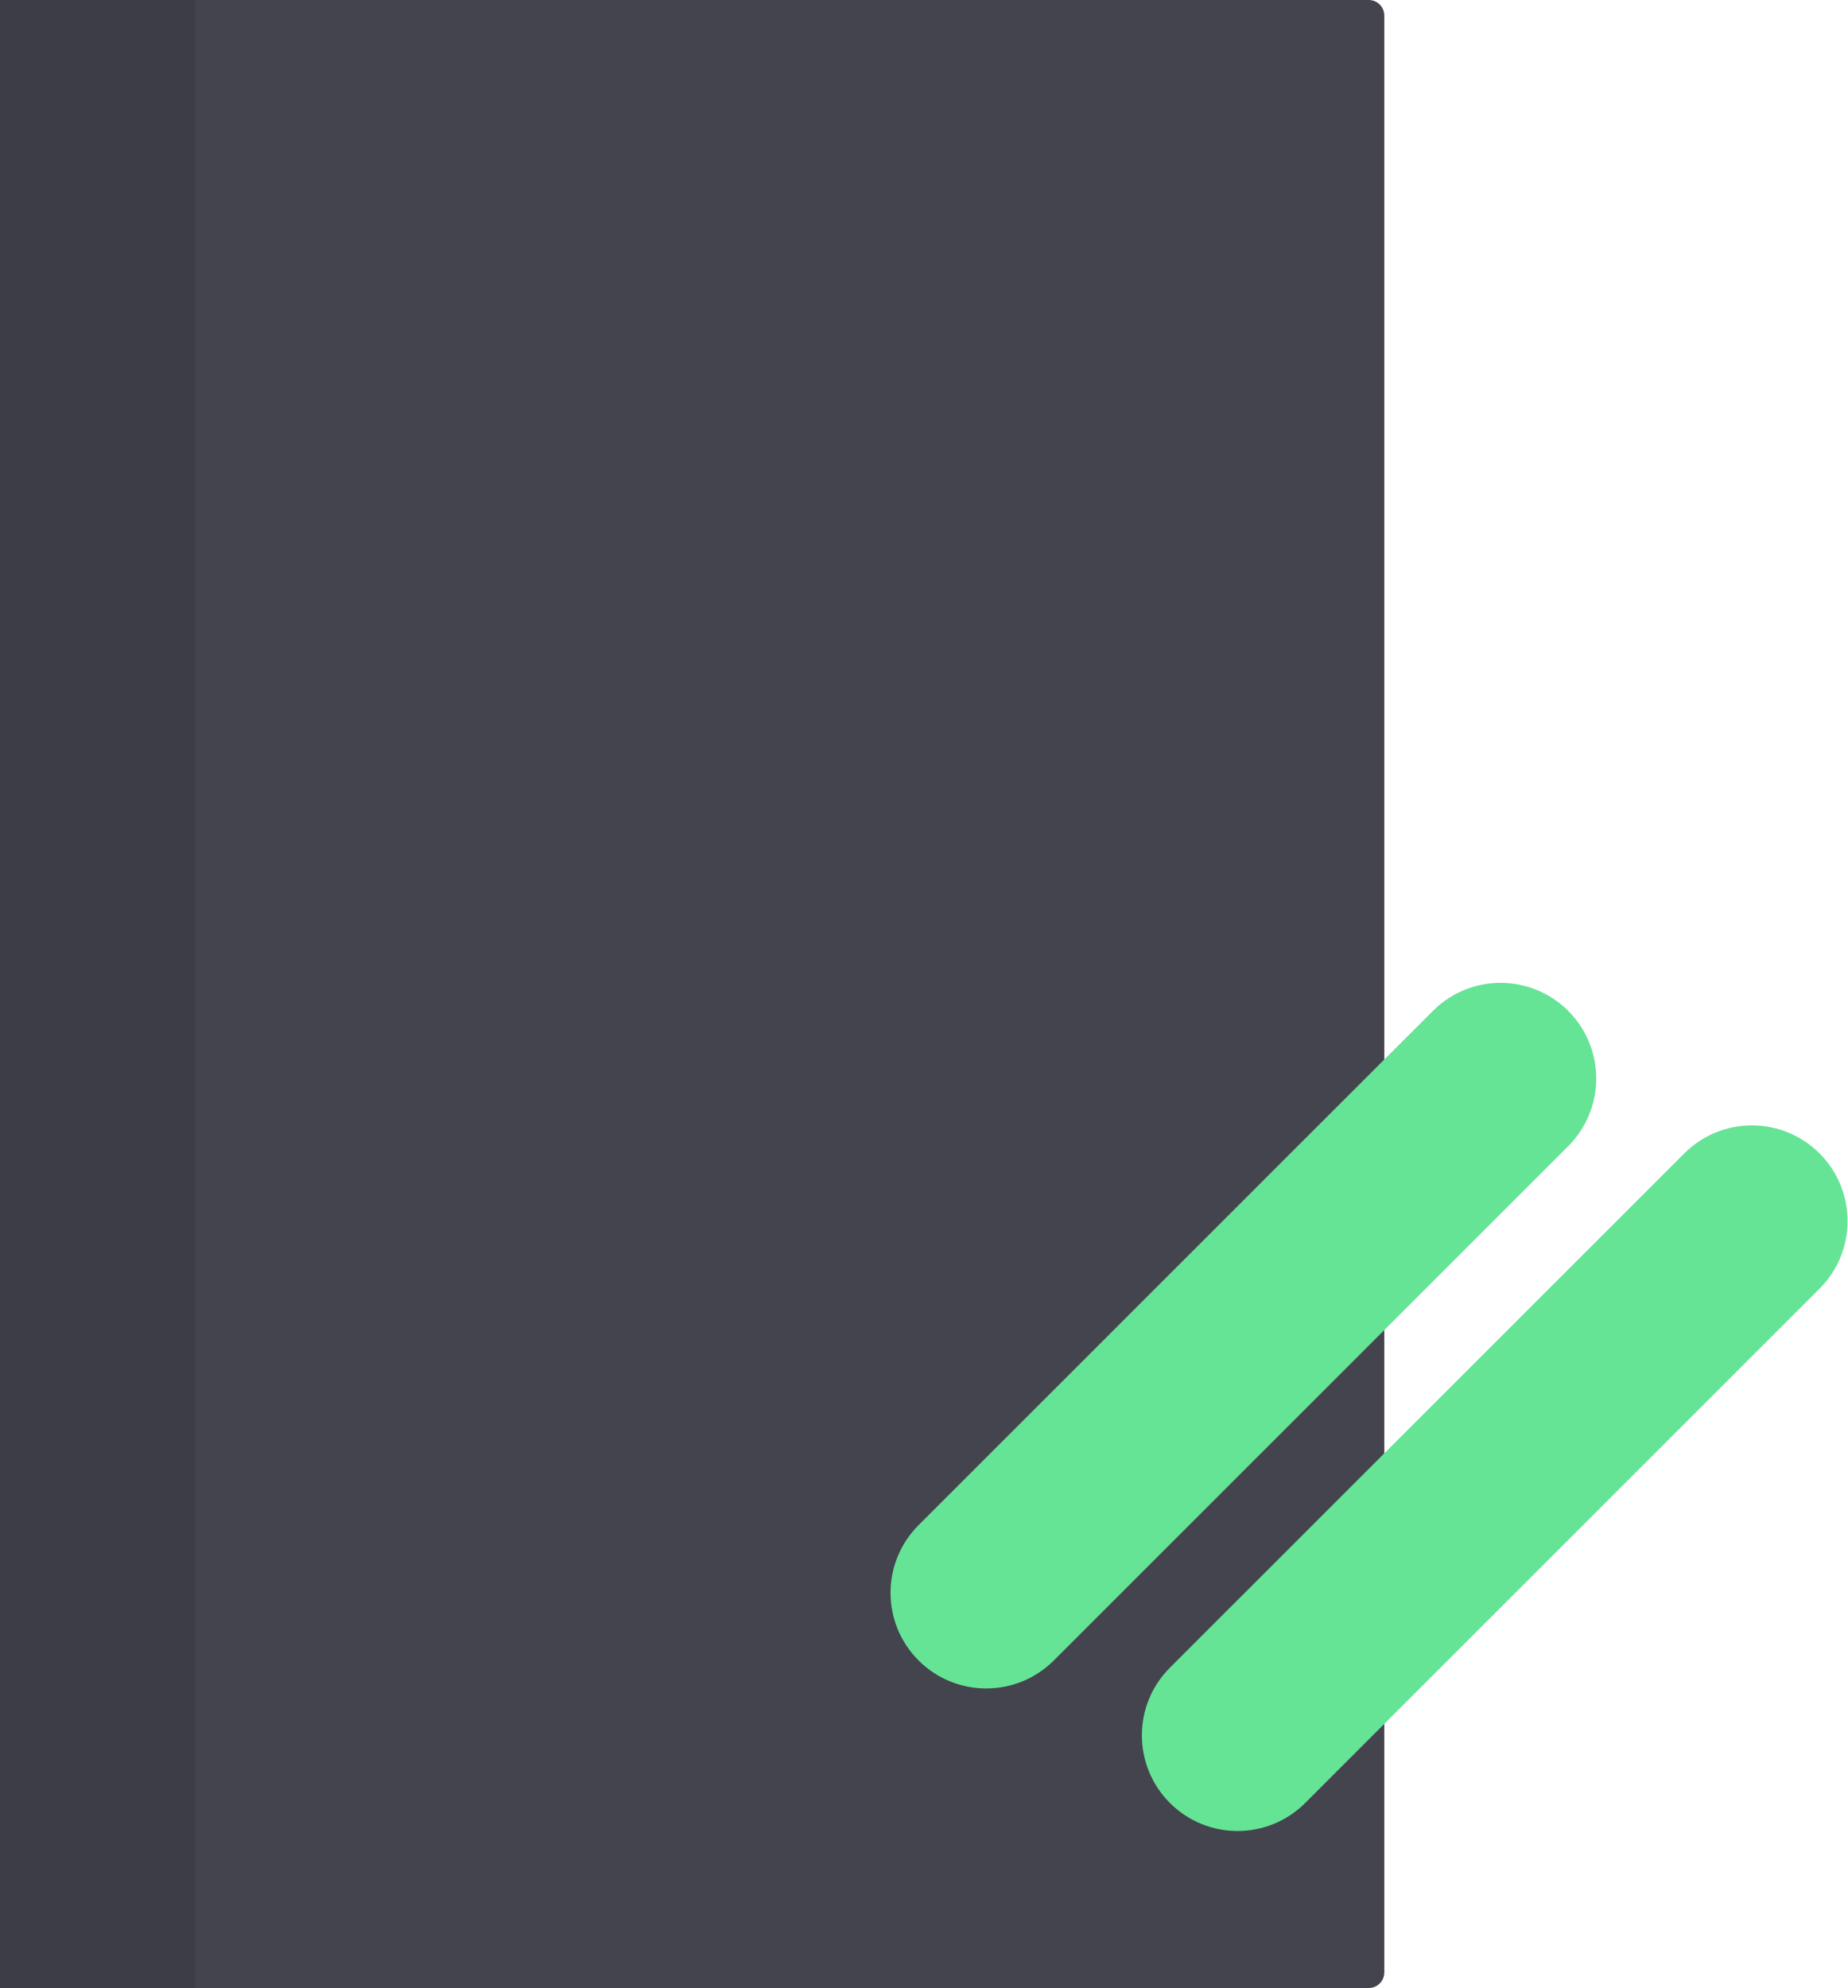
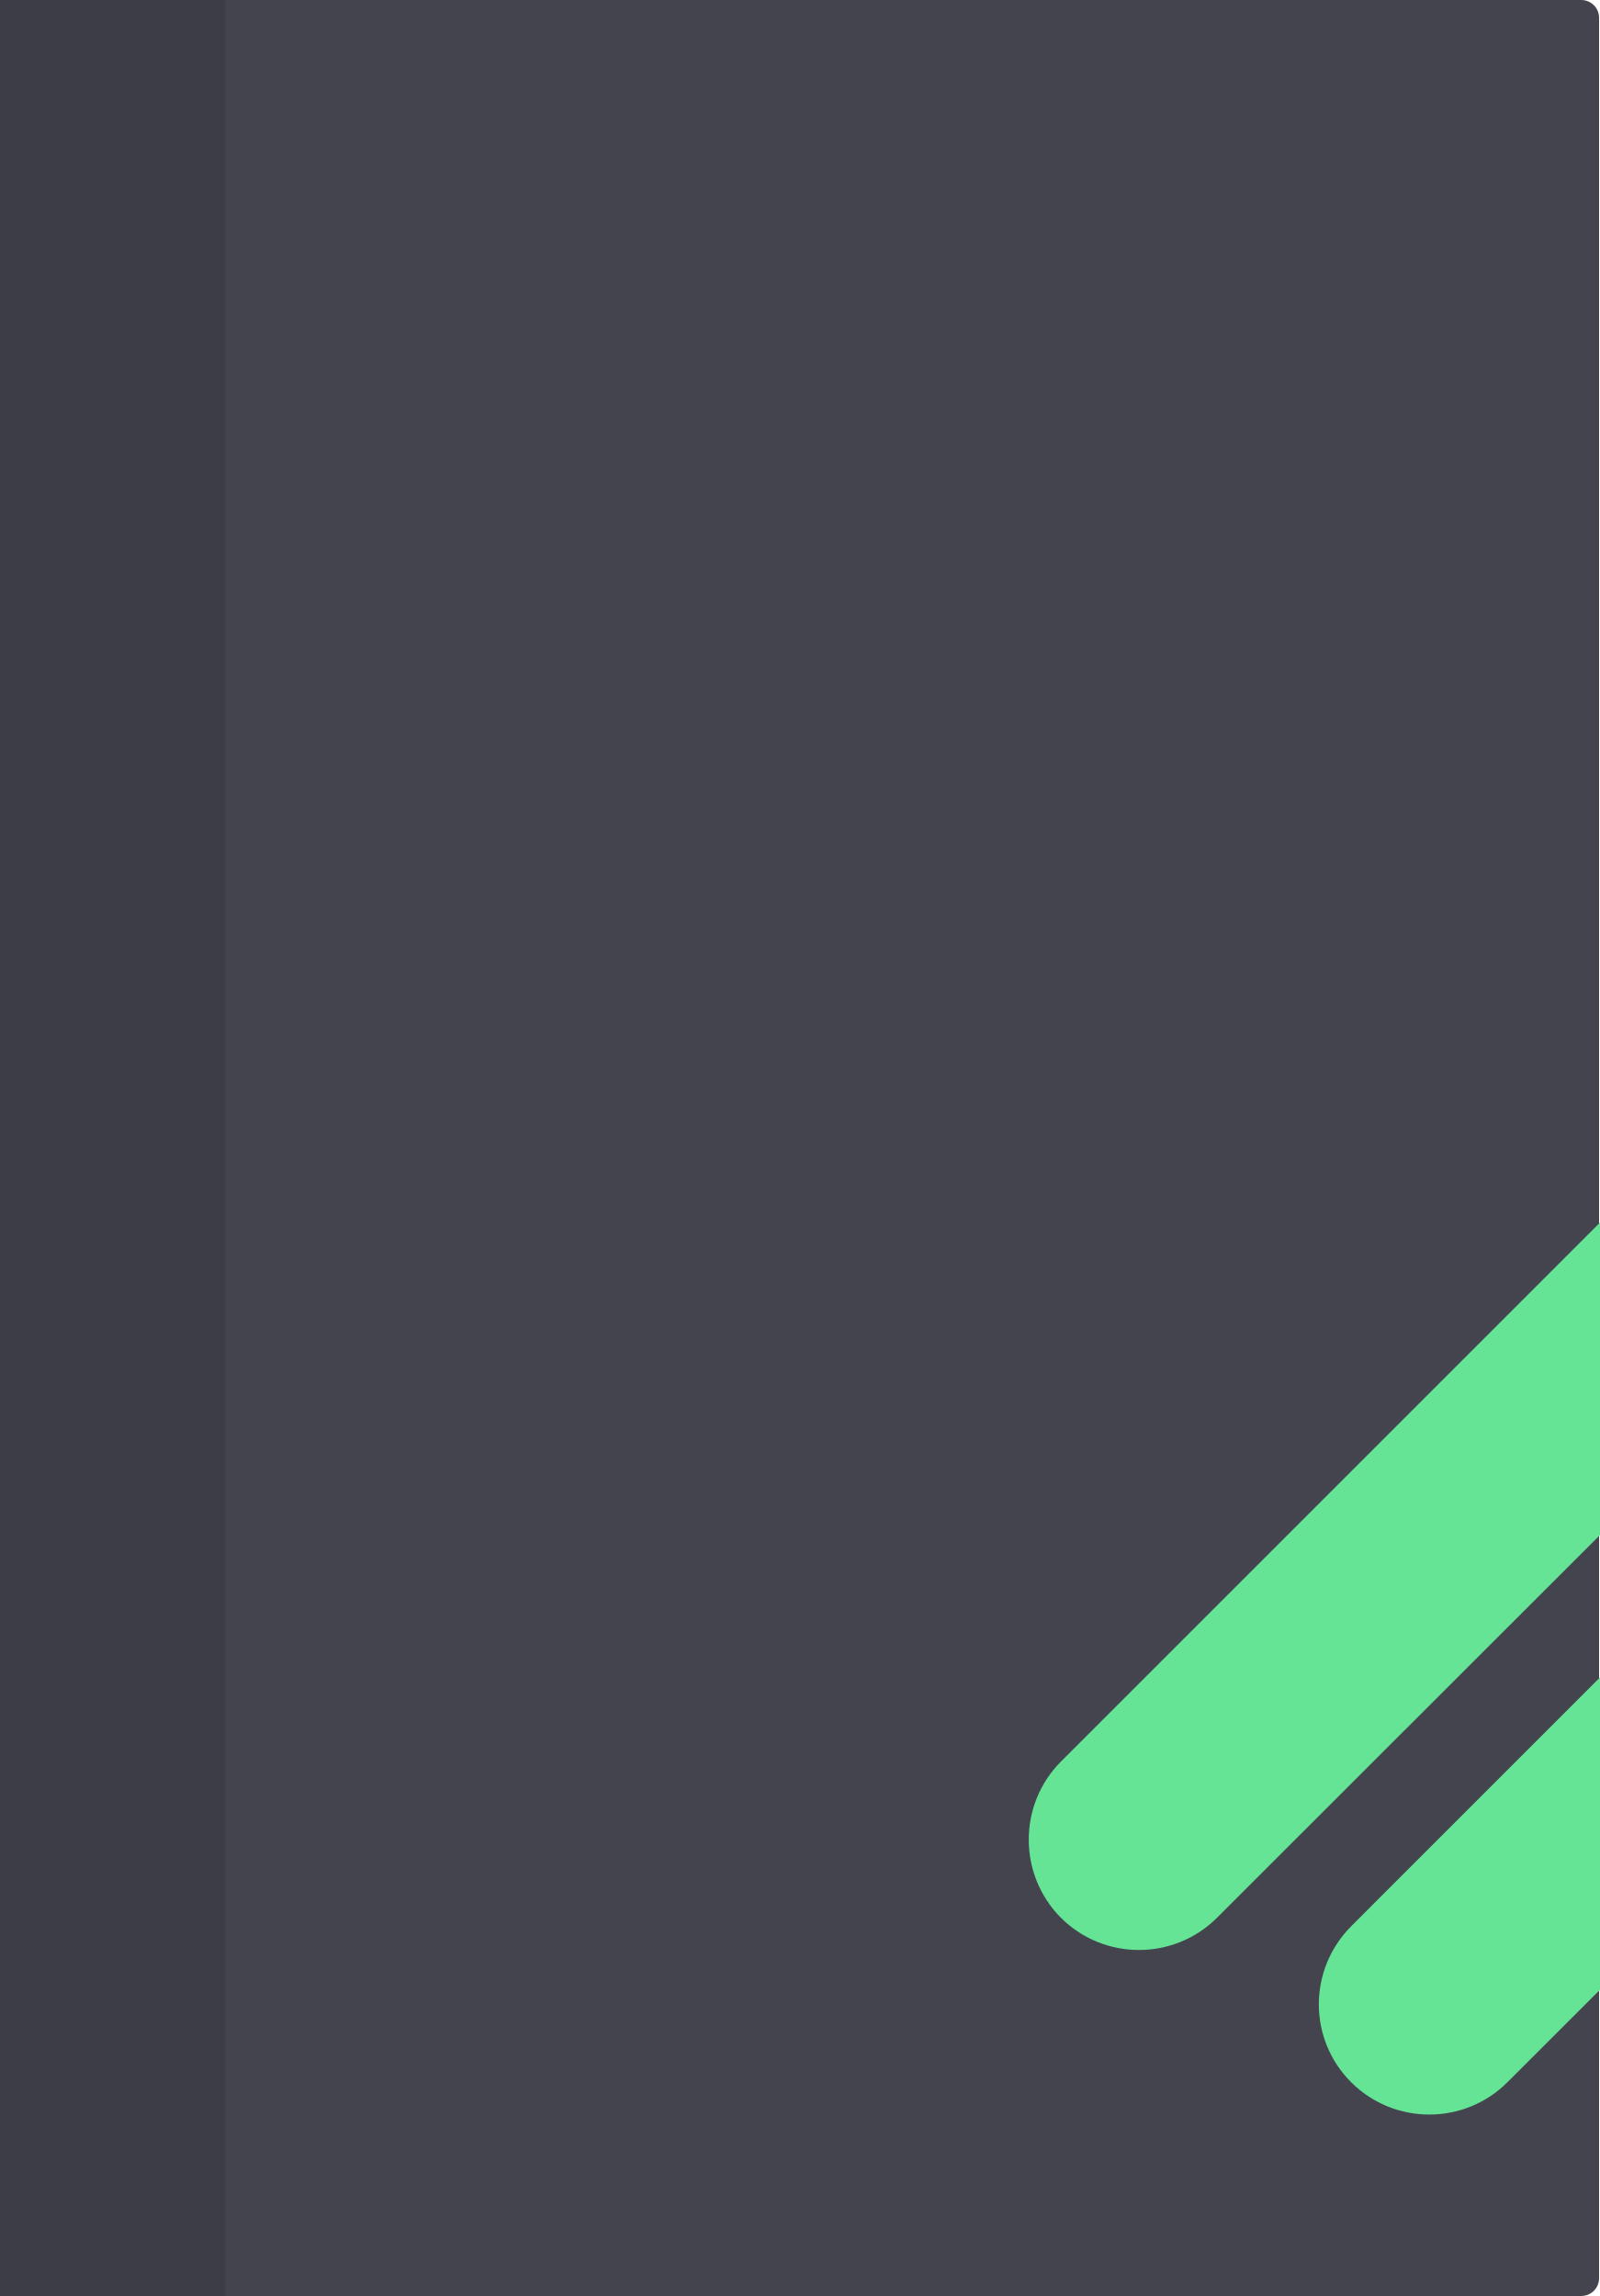
- <svg xmlns="http://www.w3.org/2000/svg" id="book" width="593.969" height="639" viewBox="0 0 593.969 639">
-   <defs>
-     <style>
-       .cls-1 {
-         fill: #44444f;
-       }
- 
-       .cls-2 {
-         fill: #65e496;
-         fill-rule: evenodd;
-       }
- 
-       .cls-3 {
-         fill: #3d3d47;
-       }
-     </style>
-   </defs>
-   <rect id="book-2" data-name="book" class="cls-1" width="444.969" height="639" rx="5" ry="5" />
-   <path id="Rectangle_10_copy" data-name="Rectangle 10 copy" class="cls-2" d="M591.051,795.046L756.47,629.655a30.747,30.747,0,0,1,43.486,43.479L634.537,838.526A30.747,30.747,0,0,1,591.051,795.046Z" transform="translate(-215 -259)" />
-   <path id="Rectangle_10_copy_2" data-name="Rectangle 10 copy 2" class="cls-2" d="M510.258,749.231L675.677,583.84a30.747,30.747,0,0,1,43.486,43.479L553.745,792.71A30.747,30.747,0,1,1,510.258,749.231Z" transform="translate(-215 -259)" />
-   <rect class="cls-3" width="62.719" height="639" />
+ <svg xmlns="http://www.w3.org/2000/svg" version="1.1" id="book" x="0px" y="0px" viewBox="0 0 445 639" style="enable-background:new 0 0 445 639;" xml:space="preserve">
+   <style type="text/css">
+ 	.st0{fill:#44444F;}
+ 	.st1{fill-rule:evenodd;clip-rule:evenodd;fill:#65E496;}
+ 	.st2{fill:#3D3D47;}
+ </style>
+   <path id="book-2" class="st0" d="M5,0h435c2.8,0,5,2.2,5,5v629c0,2.8-2.2,5-5,5H5c-2.8,0-5-2.2-5-5V5C0,2.2,2.2,0,5,0z" />
+   <path id="Rectangle_10_copy" class="st1" d="M376.1,536l165.4-165.4c12.1-12,31.5-11.9,43.5,0.2c11.9,12,11.9,31.3,0,43.3  L419.5,579.5c-12,12-31.5,12-43.5,0S364,548.1,376.1,536z" />
+   <path id="Rectangle_10_copy_2" class="st1" d="M295.3,490.2l165.4-165.4c12.1-12,31.5-11.9,43.5,0.2c11.9,12,11.9,31.3,0,43.3  L338.7,533.7c-12,12-31.5,12-43.5,0C283.3,521.7,283.3,502.2,295.3,490.2z" />
+   <rect y="0" class="st2" width="62.7" height="639" />
</svg>
